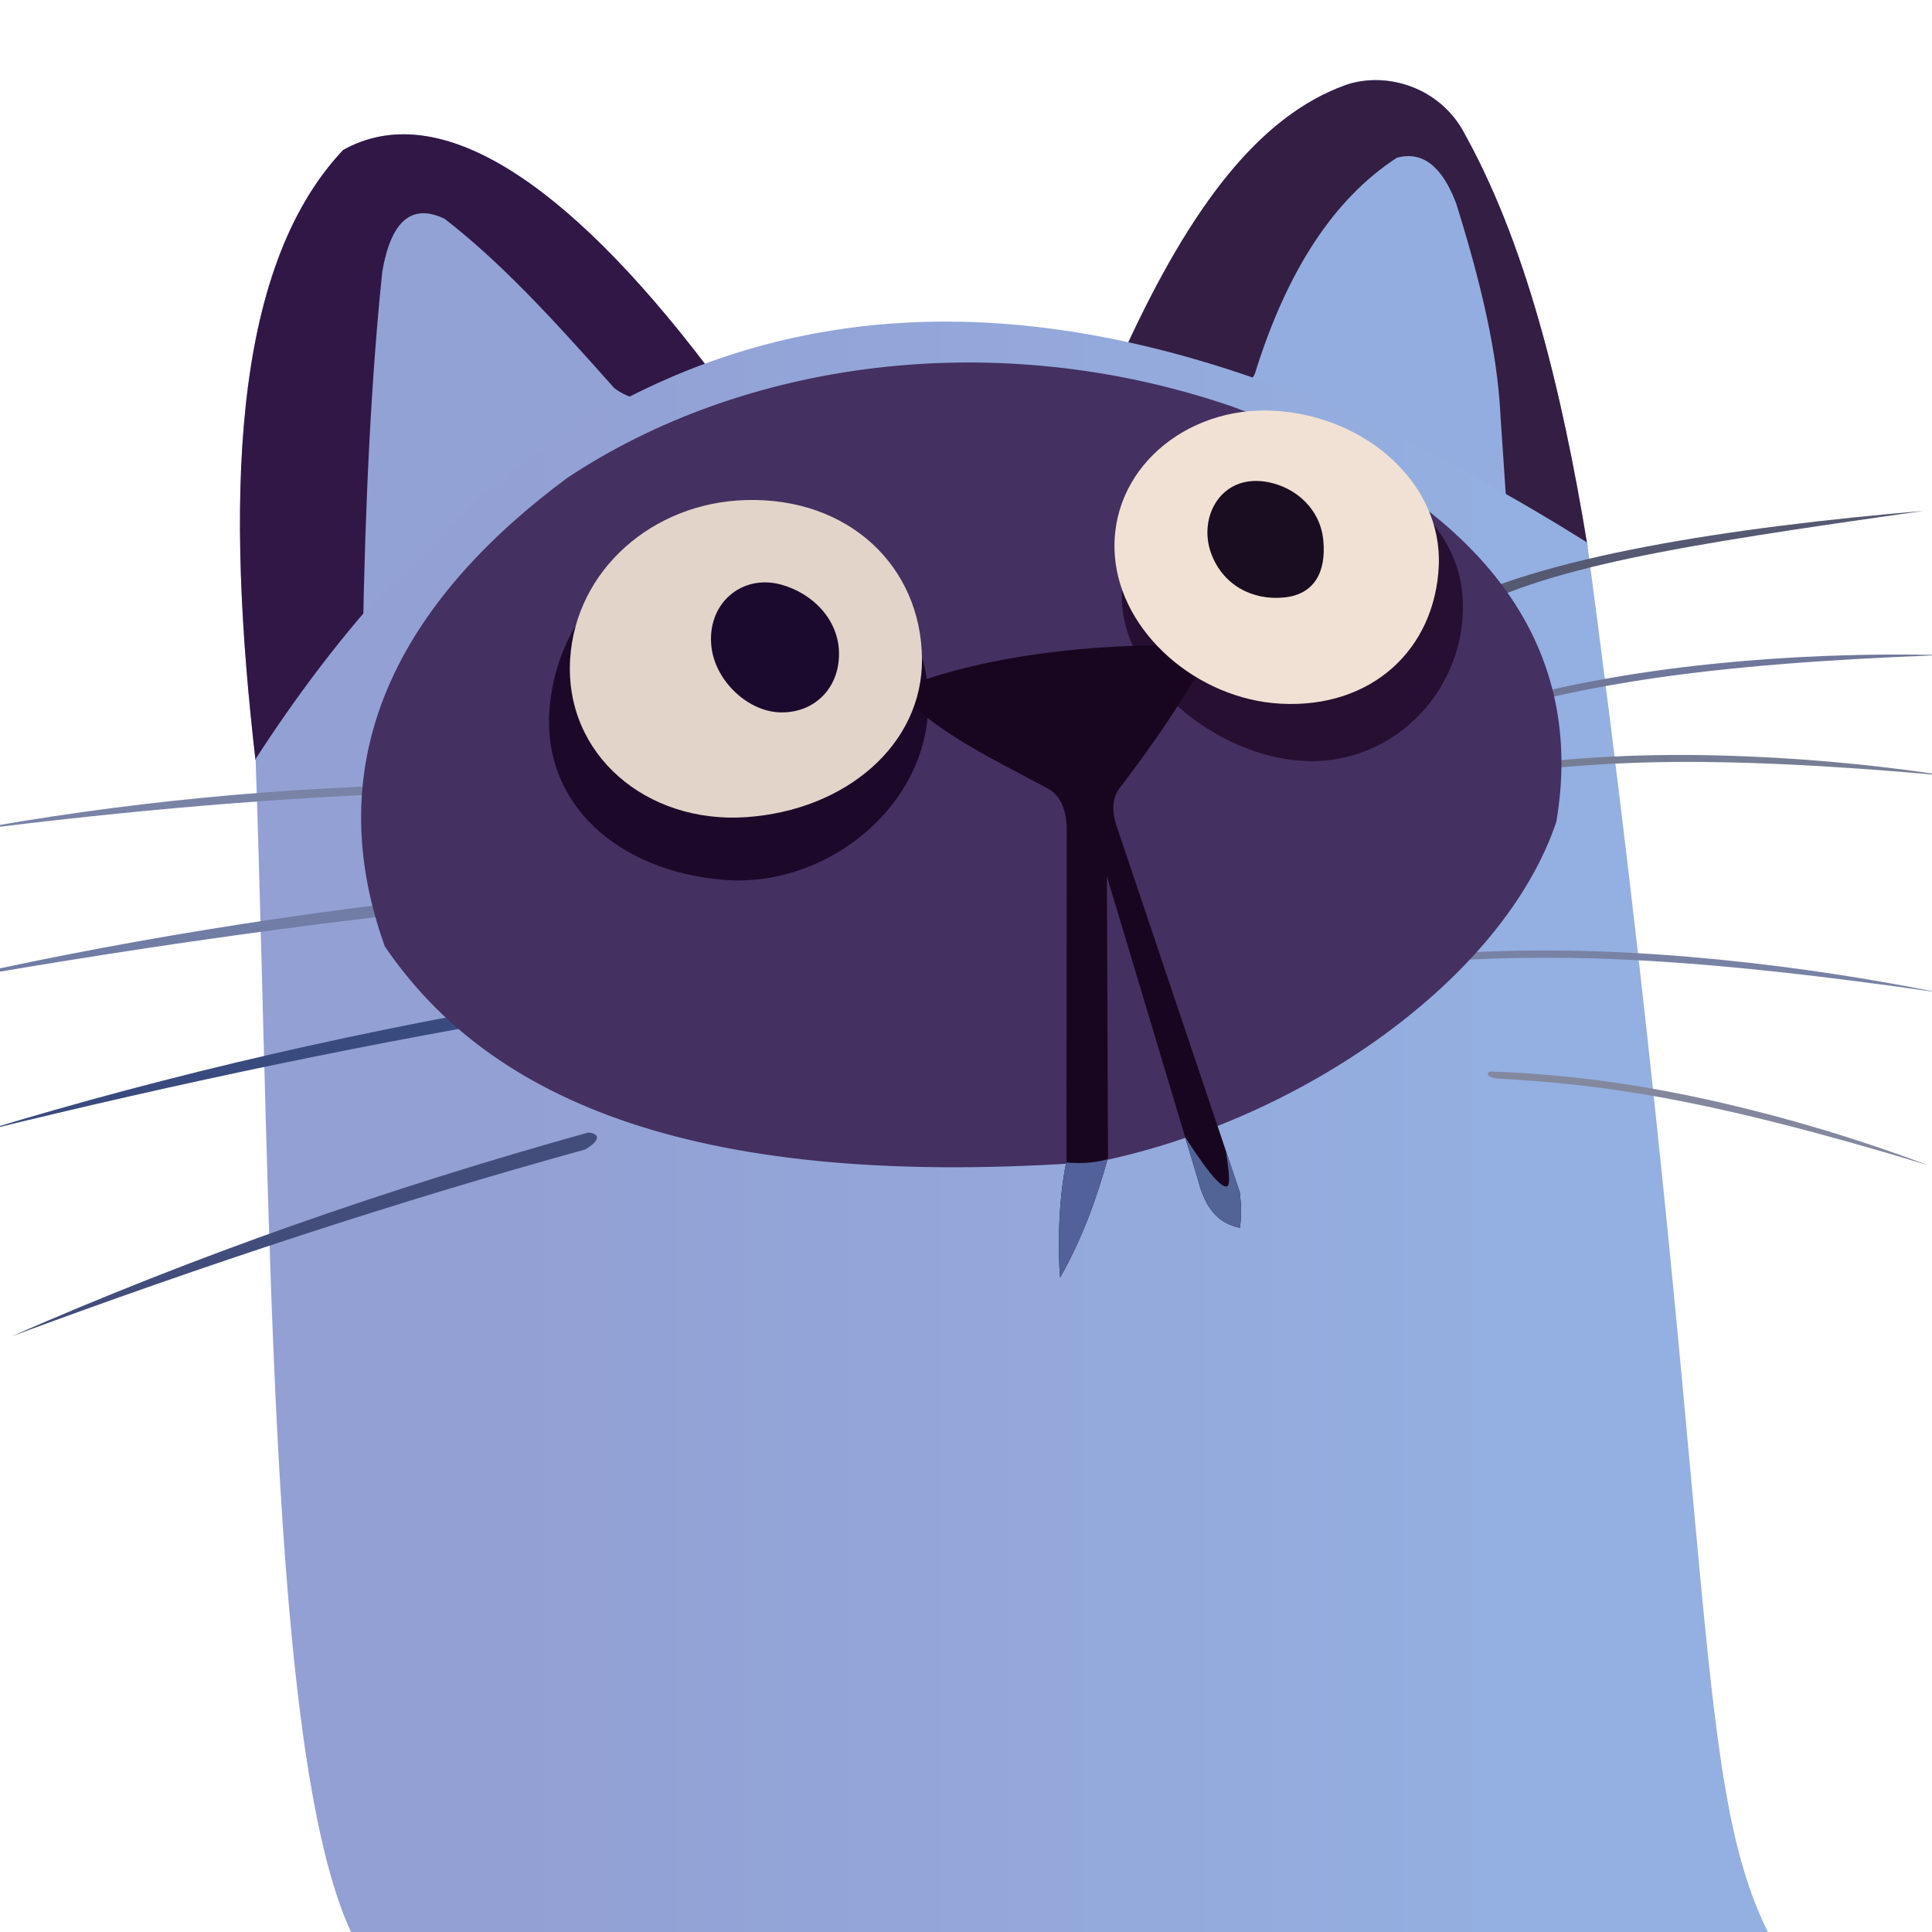
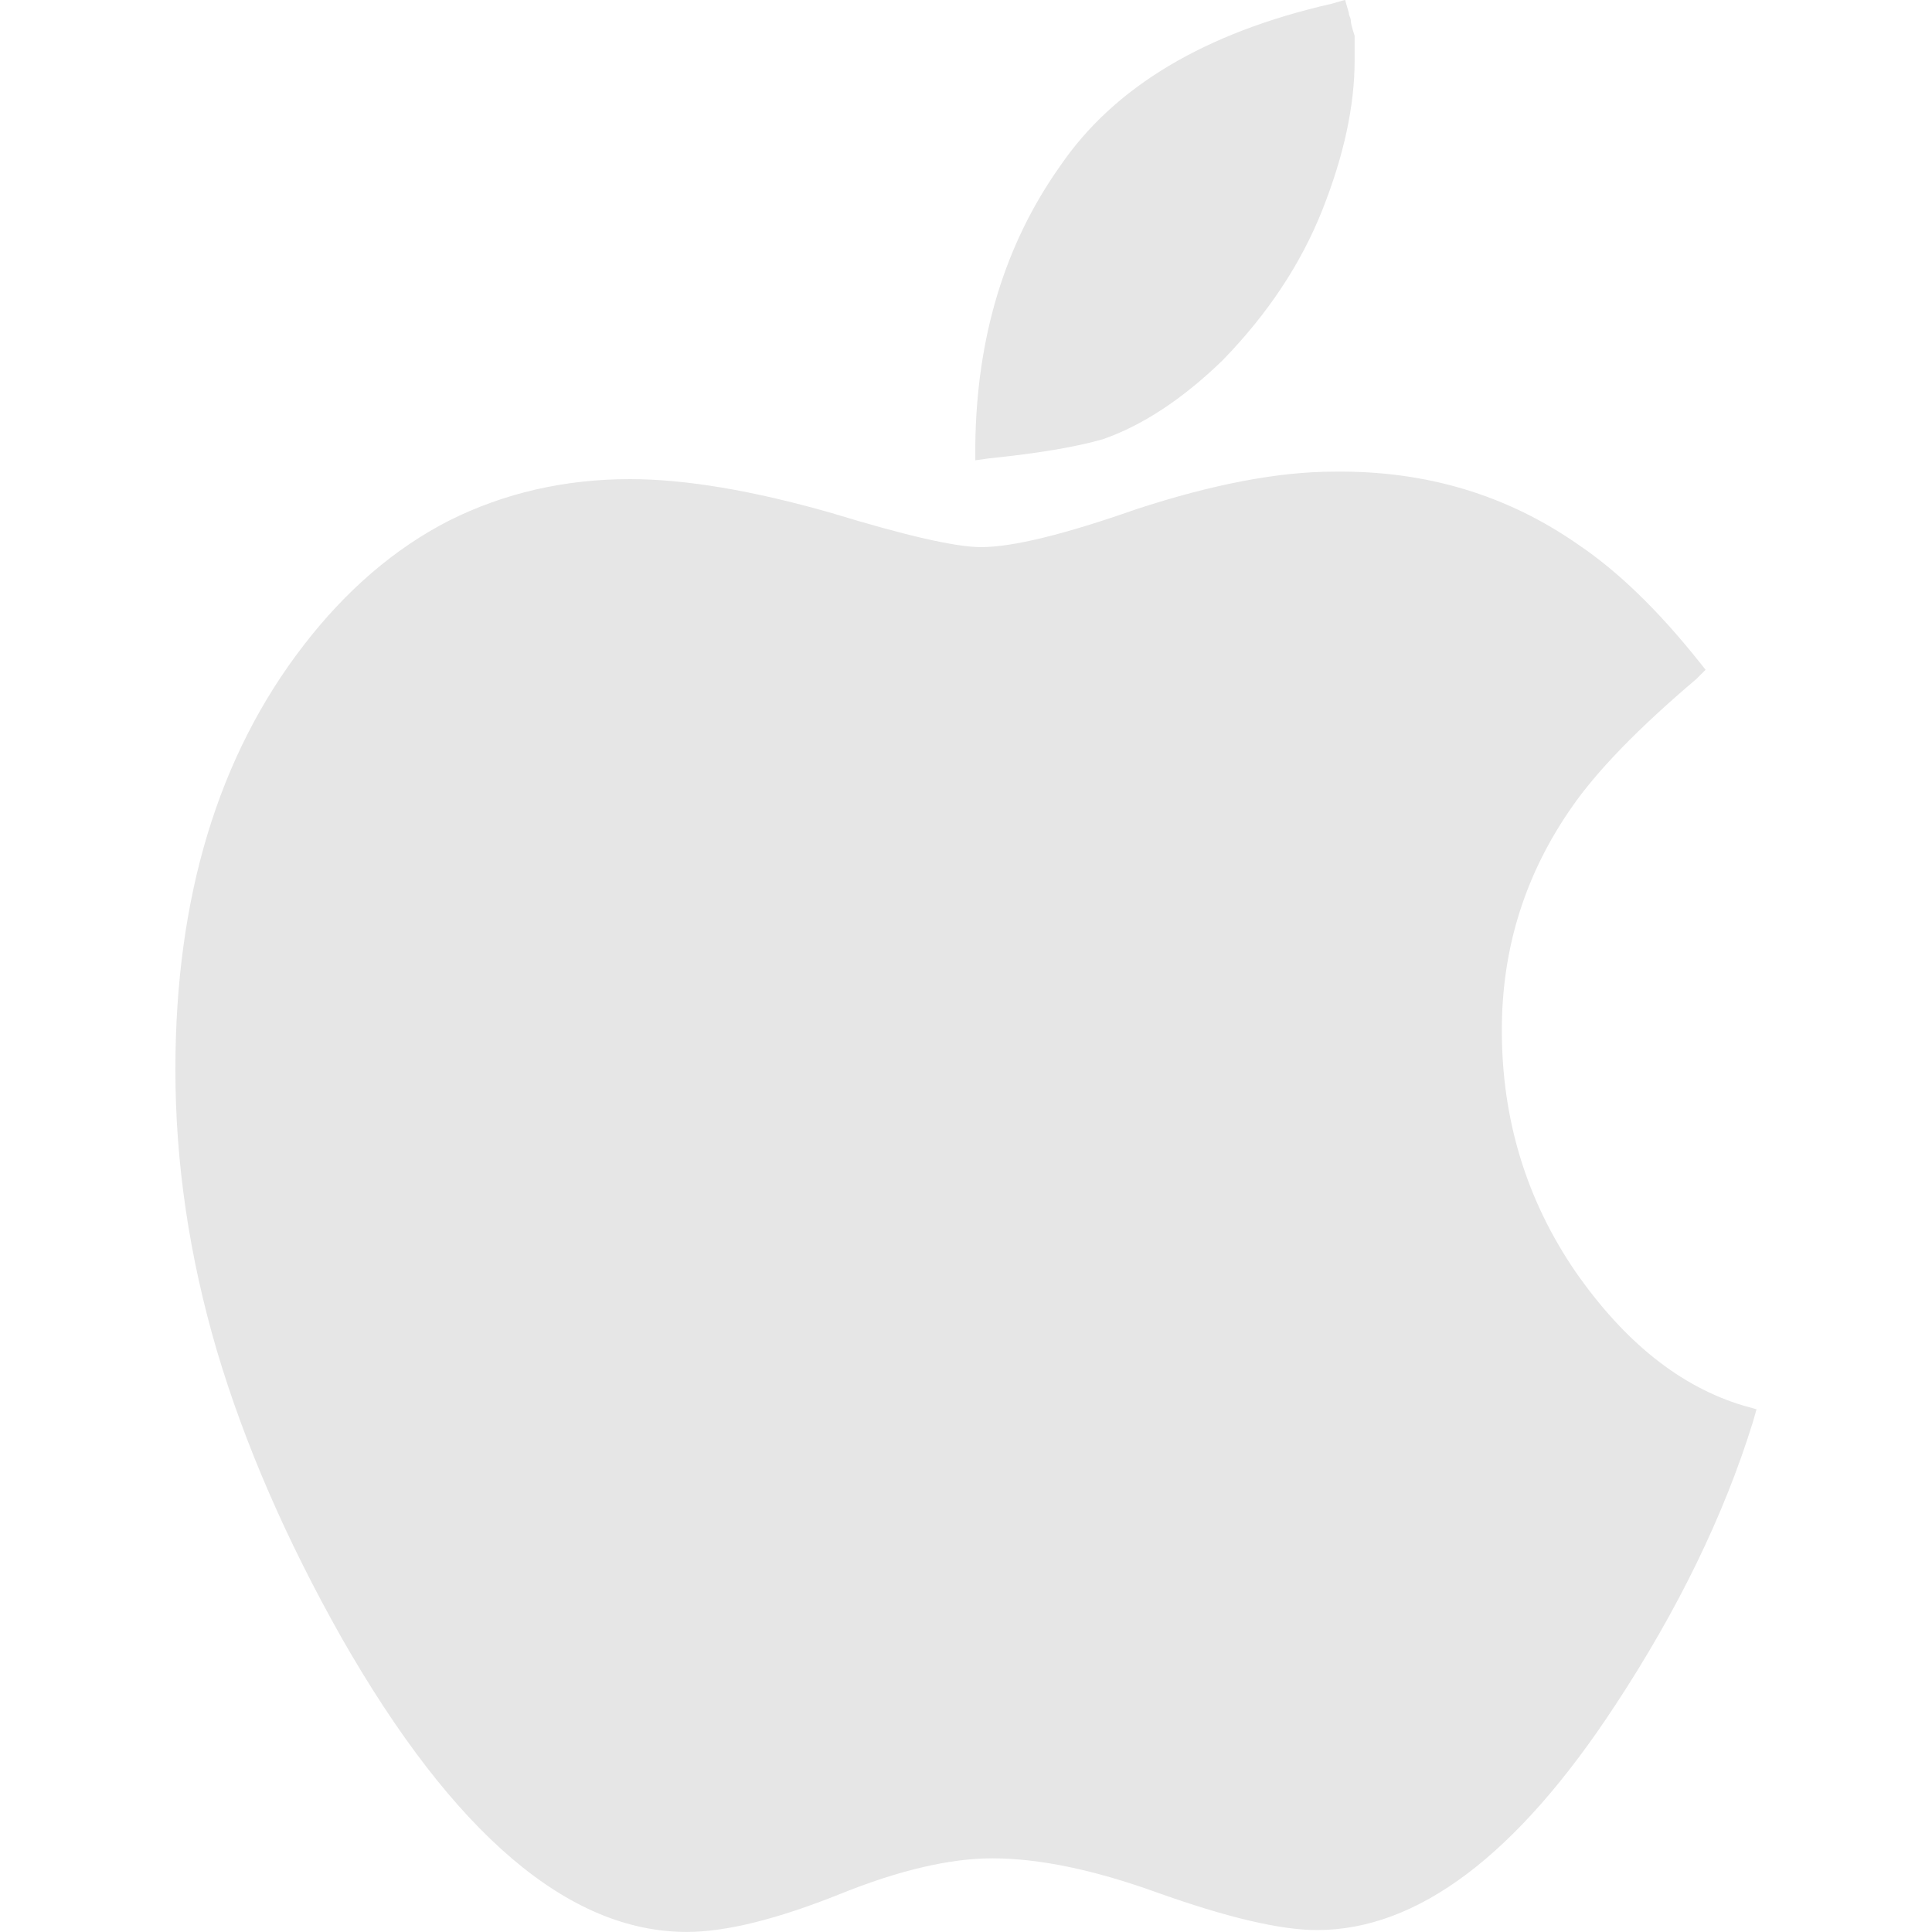
- <svg xmlns="http://www.w3.org/2000/svg" width="100%" height="100%" viewBox="0 0 240 240" version="1.1" xml:space="preserve" style="fill-rule:evenodd;clip-rule:evenodd;stroke-linejoin:round;stroke-miterlimit:2;">
-   <g id="cat">
-     <g id="ears">
-       <path id="right-ear" d="M181.604,16.013C178.335,10.512 171.731,8.87 166.983,10.628C156.528,14.48 148,25.38 139.64,43.652L197.221,67.907C193.966,48.107 189.464,29.907 181.604,16.013Z" style="fill:rgb(148,173,224);" />
-       <g>
-         <clipPath id="_clip1">
-           <path d="M181.604,16.013C178.335,10.512 171.731,8.87 166.983,10.628C156.528,14.48 148,25.38 139.64,43.652L197.221,67.907C193.966,48.107 189.464,29.907 181.604,16.013Z" />
-         </clipPath>
-         <g clip-path="url(#_clip1)">
-           <path d="M198.639,70.426C213.244,53.741 188.504,0.802 166.466,7.428C153.477,11.11 145.281,26.592 139.875,42.879L153.035,47.152C153.94,47.518 155.422,47.74 155.907,46.356C159.82,33.784 165.62,24.726 173.529,19.594C176.774,18.71 179.188,20.755 180.897,25.285C184.932,38.172 186.109,45.796 186.404,51.799L187.418,66.775L198.639,70.426Z" style="fill:rgb(52,30,68);" />
-         </g>
-       </g>
-       <path id="left-ear" d="M87.689,45.356C70.202,22.402 54.407,12.065 42.626,18.631C28.491,33.612 28.121,63.094 31.739,94.408L60.218,66.813L81.398,49.998C84.915,50.591 87.463,48.42 87.689,45.356Z" style="fill:rgb(146,162,213);" />
-       <g>
-         <clipPath id="_clip2">
-           <path d="M87.689,45.356C70.202,22.402 54.407,12.065 42.626,18.631C28.491,33.612 28.121,63.094 31.739,94.408L60.218,66.813L81.398,49.998C84.915,50.591 87.463,48.42 87.689,45.356Z" />
-         </clipPath>
-         <g clip-path="url(#_clip2)">
-           <path d="M83.565,25.15L41.247,12.107C25.504,40.349 17.709,66.781 29.219,98.093L45.064,79.969C45.352,62.36 46.126,46.791 47.492,33.707C48.571,27.531 51.089,25.182 55.243,27.187C62.042,32.463 68.14,39.013 76.311,48.216C78.034,49.534 80.849,50.232 83.202,50.018C87.395,49.283 87.523,47.177 87.615,45.512L83.565,25.15Z" style="fill:rgb(49,23,70);" />
-         </g>
-       </g>
-     </g>
-     <g id="head" transform="matrix(1,0,0,1,16.1664,-10.2357)">
-       <path d="M180.988,77.621C109.814,32.995 55.113,43.405 15.586,104.514C17.625,163.949 17.128,235.745 29.255,253.482L203.63,250.592C193.71,231.103 197.493,201.711 180.988,77.621Z" style="fill:url(#_Linear3);" />
-     </g>
-     <g id="bear">
-       <g id="right">
-         <g transform="matrix(0.854502,0.406043,-0.42919,0.903214,60.8344,-7.87123)">
-           <path d="M239.866,61.155C229.897,61.951 220.522,63.35 211.846,65.158C201.569,67.299 192.174,70.077 182.562,74.008C182.233,74.454 182.628,74.756 183.654,74.473C196.178,69.637 209.118,65.513 239.866,61.155Z" style="fill:rgb(131,136,158);" />
-         </g>
-         <g transform="matrix(1.0676,0.295323,-0.266611,0.963804,0.950341,-6.50808)">
-           <path d="M239.866,61.155C229.897,61.951 220.522,63.35 211.846,65.158C201.569,67.299 192.174,70.077 182.562,74.008C182.233,74.454 182.628,74.756 183.654,74.473C196.178,69.637 209.118,65.513 239.866,61.155Z" style="fill:rgb(120,130,165);" />
-         </g>
-         <g transform="matrix(0.973428,0.228992,-0.228992,0.973428,22.3964,-18.0889)">
-           <path d="M239.866,61.155C229.897,61.951 220.522,63.35 211.846,65.158C201.569,67.299 192.174,70.077 182.562,74.008C182.233,74.454 182.628,74.756 183.654,74.473C196.178,69.637 209.118,65.513 239.866,61.155Z" style="fill:rgb(118,126,149);" />
-         </g>
-         <g transform="matrix(0.994633,0.10347,-0.10347,0.994633,8.89736,-4.26857)">
-           <path d="M239.866,61.155C229.897,61.951 220.522,63.35 211.846,65.158C201.569,67.299 192.174,70.077 182.562,74.008C182.233,74.454 182.628,74.756 183.654,74.473C196.178,69.637 209.118,65.513 239.866,61.155Z" style="fill:rgb(111,119,155);" />
-         </g>
-         <g transform="matrix(1,0,0,1,-0.48807,0.573077)">
-           <path d="M239.457,62.888C215.462,64.931 191.528,68.59 179.561,75.217C179.251,76.099 180.498,76.525 181.197,76.188C192.074,69.872 208.709,67.245 239.457,62.888Z" style="fill:rgb(85,89,114);" />
-         </g>
-       </g>
-       <g id="left">
-         <g transform="matrix(1,0,0,1,1.52948,0.100592)">
-           <path d="M71.467,140.608C46.512,147.57 22.742,155.882 -0.118,165.916C24.017,156.97 47.805,149.145 71.17,142.689C73.709,141.174 72.332,140.557 71.467,140.608Z" style="fill:rgb(66,77,123);" />
-         </g>
-         <g transform="matrix(0.99637,0.0851325,-0.0776816,0.909167,10.8729,-10.3261)">
-           <path d="M71.467,140.608C46.512,147.57 22.742,155.882 -0.118,165.916C24.017,156.97 47.805,149.145 71.17,142.689C73.709,141.174 72.332,140.557 71.467,140.608Z" style="fill:rgb(57,74,126);" />
-         </g>
-         <g transform="matrix(0.93641,0.118373,-0.0991583,0.78441,8.00261,-7.94858)">
-           <path d="M71.467,140.608C46.512,147.57 22.742,155.882 -0.118,165.916C24.017,156.97 47.805,149.145 71.17,142.689C73.709,141.174 72.332,140.557 71.467,140.608Z" style="fill:rgb(113,125,165);" />
-         </g>
-         <g transform="matrix(0.824699,0.0838524,-0.0475662,0.46782,3.55362,25.6472)">
-           <path d="M71.467,140.608C46.406,145.736 22.647,154.228 -0.118,165.916C23.89,156.062 47.657,148.083 71.17,142.689C73.709,141.174 72.332,140.557 71.467,140.608Z" style="fill:rgb(121,131,166);" />
-         </g>
-       </g>
-     </g>
-     <g id="face" transform="matrix(1,0,0,1,16.1664,-10.2357)">
-       <g id="face1" transform="matrix(1,0,0,1,-16.1664,10.2357)">
-         <path d="M153.056,50.498C123.546,40.378 92.261,44.857 70.431,59.394C51.33,73.552 38.869,92.733 47.81,117.577C60.823,136.685 86.431,148.031 136.509,144.294C161.69,139.12 186.77,121.608 193.332,102.089C196.785,81.822 186.602,62.909 153.056,50.498Z" style="fill:rgb(68,48,97);" />
-       </g>
-       <g id="left1" transform="matrix(1.6214,0,0,2.04009,-63.6404,-101.091)">
-         <path d="M85.581,87.211C93.261,87.211 99.813,90.72 100.374,96.579C101.019,103.315 92.843,108.664 84.763,108.146C76.594,107.623 70.71,103.483 71.398,97.583C72.079,91.737 77.901,87.211 85.581,87.211Z" style="fill:rgb(28,9,42);" />
-       </g>
-       <g id="right1" transform="matrix(1,0,0,1.4948,-17.6275,-15.746)">
-         <path d="M160.42,55.187C171.314,55.187 182.343,59.965 183.132,66.866C183.987,74.344 174.941,81.021 163.397,80.616C152.51,80.234 140.812,73.848 140.812,66.902C140.812,59.957 149.527,55.187 160.42,55.187Z" style="fill:rgb(38,15,49);" />
-       </g>
-       <g id="nose" transform="matrix(1,0,0,1,-16.1664,10.2357)">
-         <path d="M145.483,80.164C132.669,80.105 120.256,82.077 111.877,85.559C112.209,85.912 112.328,86.66 112.694,87.006C117.49,91.536 122.995,94.104 130.178,97.963C131.723,98.811 132.362,100.45 132.515,102.51L132.481,144.266C131.377,149.352 131.43,156.068 131.695,158.701C134.542,153.667 136.266,148.719 137.643,143.797L137.498,108.831L148.822,146.589C149.898,150.78 151.841,152.055 154.022,152.527C154.251,151.029 154.176,149.555 154.01,148.088L138.757,102.76C138.044,100.735 138.101,98.93 139.406,97.481C143.593,91.961 147.03,86.877 149.482,82.365L145.483,80.164Z" style="fill:rgb(24,6,32);" />
-         <g>
-           <clipPath id="_clip4">
-             <path d="M145.483,80.164C132.669,80.105 120.256,82.077 111.877,85.559C112.209,85.912 112.328,86.66 112.694,87.006C117.49,91.536 122.995,94.104 130.178,97.963C131.723,98.811 132.362,100.45 132.515,102.51L132.481,144.266C131.377,149.352 131.43,156.068 131.695,158.701C134.542,153.667 136.266,148.719 137.643,143.797L137.498,108.831L148.822,146.589C149.898,150.78 151.841,152.055 154.022,152.527C154.251,151.029 154.176,149.555 154.01,148.088L138.757,102.76C138.044,100.735 138.101,98.93 139.406,97.481C143.593,91.961 147.03,86.877 149.482,82.365L145.483,80.164Z" />
-           </clipPath>
-           <g clip-path="url(#_clip4)">
-             <g transform="matrix(3.07859,0,0,0.970462,-266.457,3.52496)">
-               <path d="M131.944,143.948C130.864,145.561 129.77,145.476 128.676,144.728L128.613,159.536L130.168,161.7L131.944,143.948Z" style="fill:rgb(82,97,154);" />
-             </g>
-             <g transform="matrix(1,0,0,1,-0.35891,-2.43485)">
-               <path d="M152.517,143.298C152.094,143.487 153.664,149.667 152.743,149.824C151.524,150.03 148.11,144.416 147.431,143.479L144.146,158.731L158.337,158.731L152.517,143.298Z" style="fill:rgb(82,100,150);" />
-             </g>
-           </g>
-         </g>
-       </g>
-       <g id="left-eye" transform="matrix(1.31136,0,0,1.56106,-51.1509,-51.2497)">
-         <path d="M97.354,79.179C107.112,78.958 113.929,84.474 114.017,91.796C114.099,98.626 106.822,103.869 97.354,104.413C87.91,104.956 80.108,99.423 80.69,91.796C81.224,84.787 88.455,79.38 97.354,79.179Z" style="fill:rgb(226,212,201);" />
-         <g>
-           <clipPath id="_clip5">
-             <path d="M97.354,79.179C107.112,78.958 113.929,84.474 114.017,91.796C114.099,98.626 106.822,103.869 97.354,104.413C87.91,104.956 80.108,99.423 80.69,91.796C81.224,84.787 88.455,79.38 97.354,79.179Z" />
-           </clipPath>
-           <g clip-path="url(#_clip5)">
-             <g transform="matrix(1.21215,0,0,0.942574,-22.8022,6.14773)">
-               <path d="M101.833,84.61C104.334,85.336 106.389,87.596 106.389,90.468C106.389,93.341 104.517,95.409 101.912,95.409C99.308,95.409 96.751,92.785 96.425,89.931C96.006,86.259 98.76,83.718 101.833,84.61Z" style="fill:rgb(27,10,46);" />
-             </g>
-           </g>
-         </g>
-       </g>
-       <g id="right-eye" transform="matrix(1.40178,0,0,1.36785,-82.1025,-29.9245)">
-         <path d="M159.967,66.664C168.173,67.147 174.869,73.367 174.539,80.754C174.201,88.333 168.593,93.713 160.531,93.267C153.098,92.855 146.354,86.797 145.835,79.853C145.257,72.121 152.055,66.198 159.967,66.664Z" style="fill:rgb(241,225,212);" />
-         <g>
-           <clipPath id="_clip6">
-             <path d="M159.967,66.664C168.173,67.147 174.869,73.367 174.539,80.754C174.201,88.333 168.593,93.713 160.531,93.267C153.098,92.855 146.354,86.797 145.835,79.853C145.257,72.121 152.055,66.198 159.967,66.664Z" />
-           </clipPath>
-           <g clip-path="url(#_clip6)">
-             <g transform="matrix(1.25066,0,0,1.06499,-41.3397,3.32284)">
-               <path d="M160.598,65.581C162.534,66.072 164.221,67.885 164.431,70.522C164.646,73.238 163.791,75.133 161.666,75.396C159.435,75.672 157.326,74.37 156.49,71.662C155.513,68.498 157.235,64.729 160.598,65.581Z" style="fill:rgb(26,13,33);" />
-             </g>
-           </g>
-         </g>
-       </g>
-     </g>
-   </g>
-   <defs>
-     <linearGradient id="_Linear3" x1="0" y1="0" x2="1" y2="0" gradientUnits="userSpaceOnUse" gradientTransform="matrix(123.142,-0.695889,0.695889,123.142,47.7007,203.768)">
-       <stop offset="0" style="stop-color:rgb(147,160,212);stop-opacity:1" />
-       <stop offset="1" style="stop-color:rgb(148,175,225);stop-opacity:1" />
-     </linearGradient>
-   </defs>
+ <svg xmlns="http://www.w3.org/2000/svg" t="1678005381630" class="icon" viewBox="0 0 1024 1024" version="1.1" p-id="4751" width="32" height="32">
+   <path d="M584 232.992q32-11.008 64-42.016 36-36.992 52.992-80t16.992-79.008V18.976q-2.016-6.016-2.016-8 0-0.992-0.512-2.016t-0.512-2.016l-2.016-7.008-7.008 2.016q-100.992 23.008-144 86.016-44 62.016-44.992 148v8l7.008-0.992q39.008-4 60-10.016z m340 512q-50.016-15.008-88.992-71.008-39.008-56.992-39.008-128 0-64.992 36.992-118.016 20-28.992 66.016-68l4.992-4.992-4-4.992q-32-40-63.008-60.992-56.992-40-130.016-39.008-44 0-104.992 20-56.992 20-82.016 20-20 0-79.008-18.016-63.008-18.016-107.008-18.016-52 0-96 22.016-43.008 22.016-76.992 66.016-68 88-68 224.992 0 74.016 22.016 148.992 22.016 74.016 66.016 152 88.992 156 183.008 156 31.008 0 80.992-20 47.008-19.008 80.992-19.008 36.992 0 87.008 18.016 56 20 84.992 20 80 0 158.016-119.008 50.016-76 72.992-150.016l2.016-7.008z" p-id="4752" fill="#e6e6e6" />
</svg>
